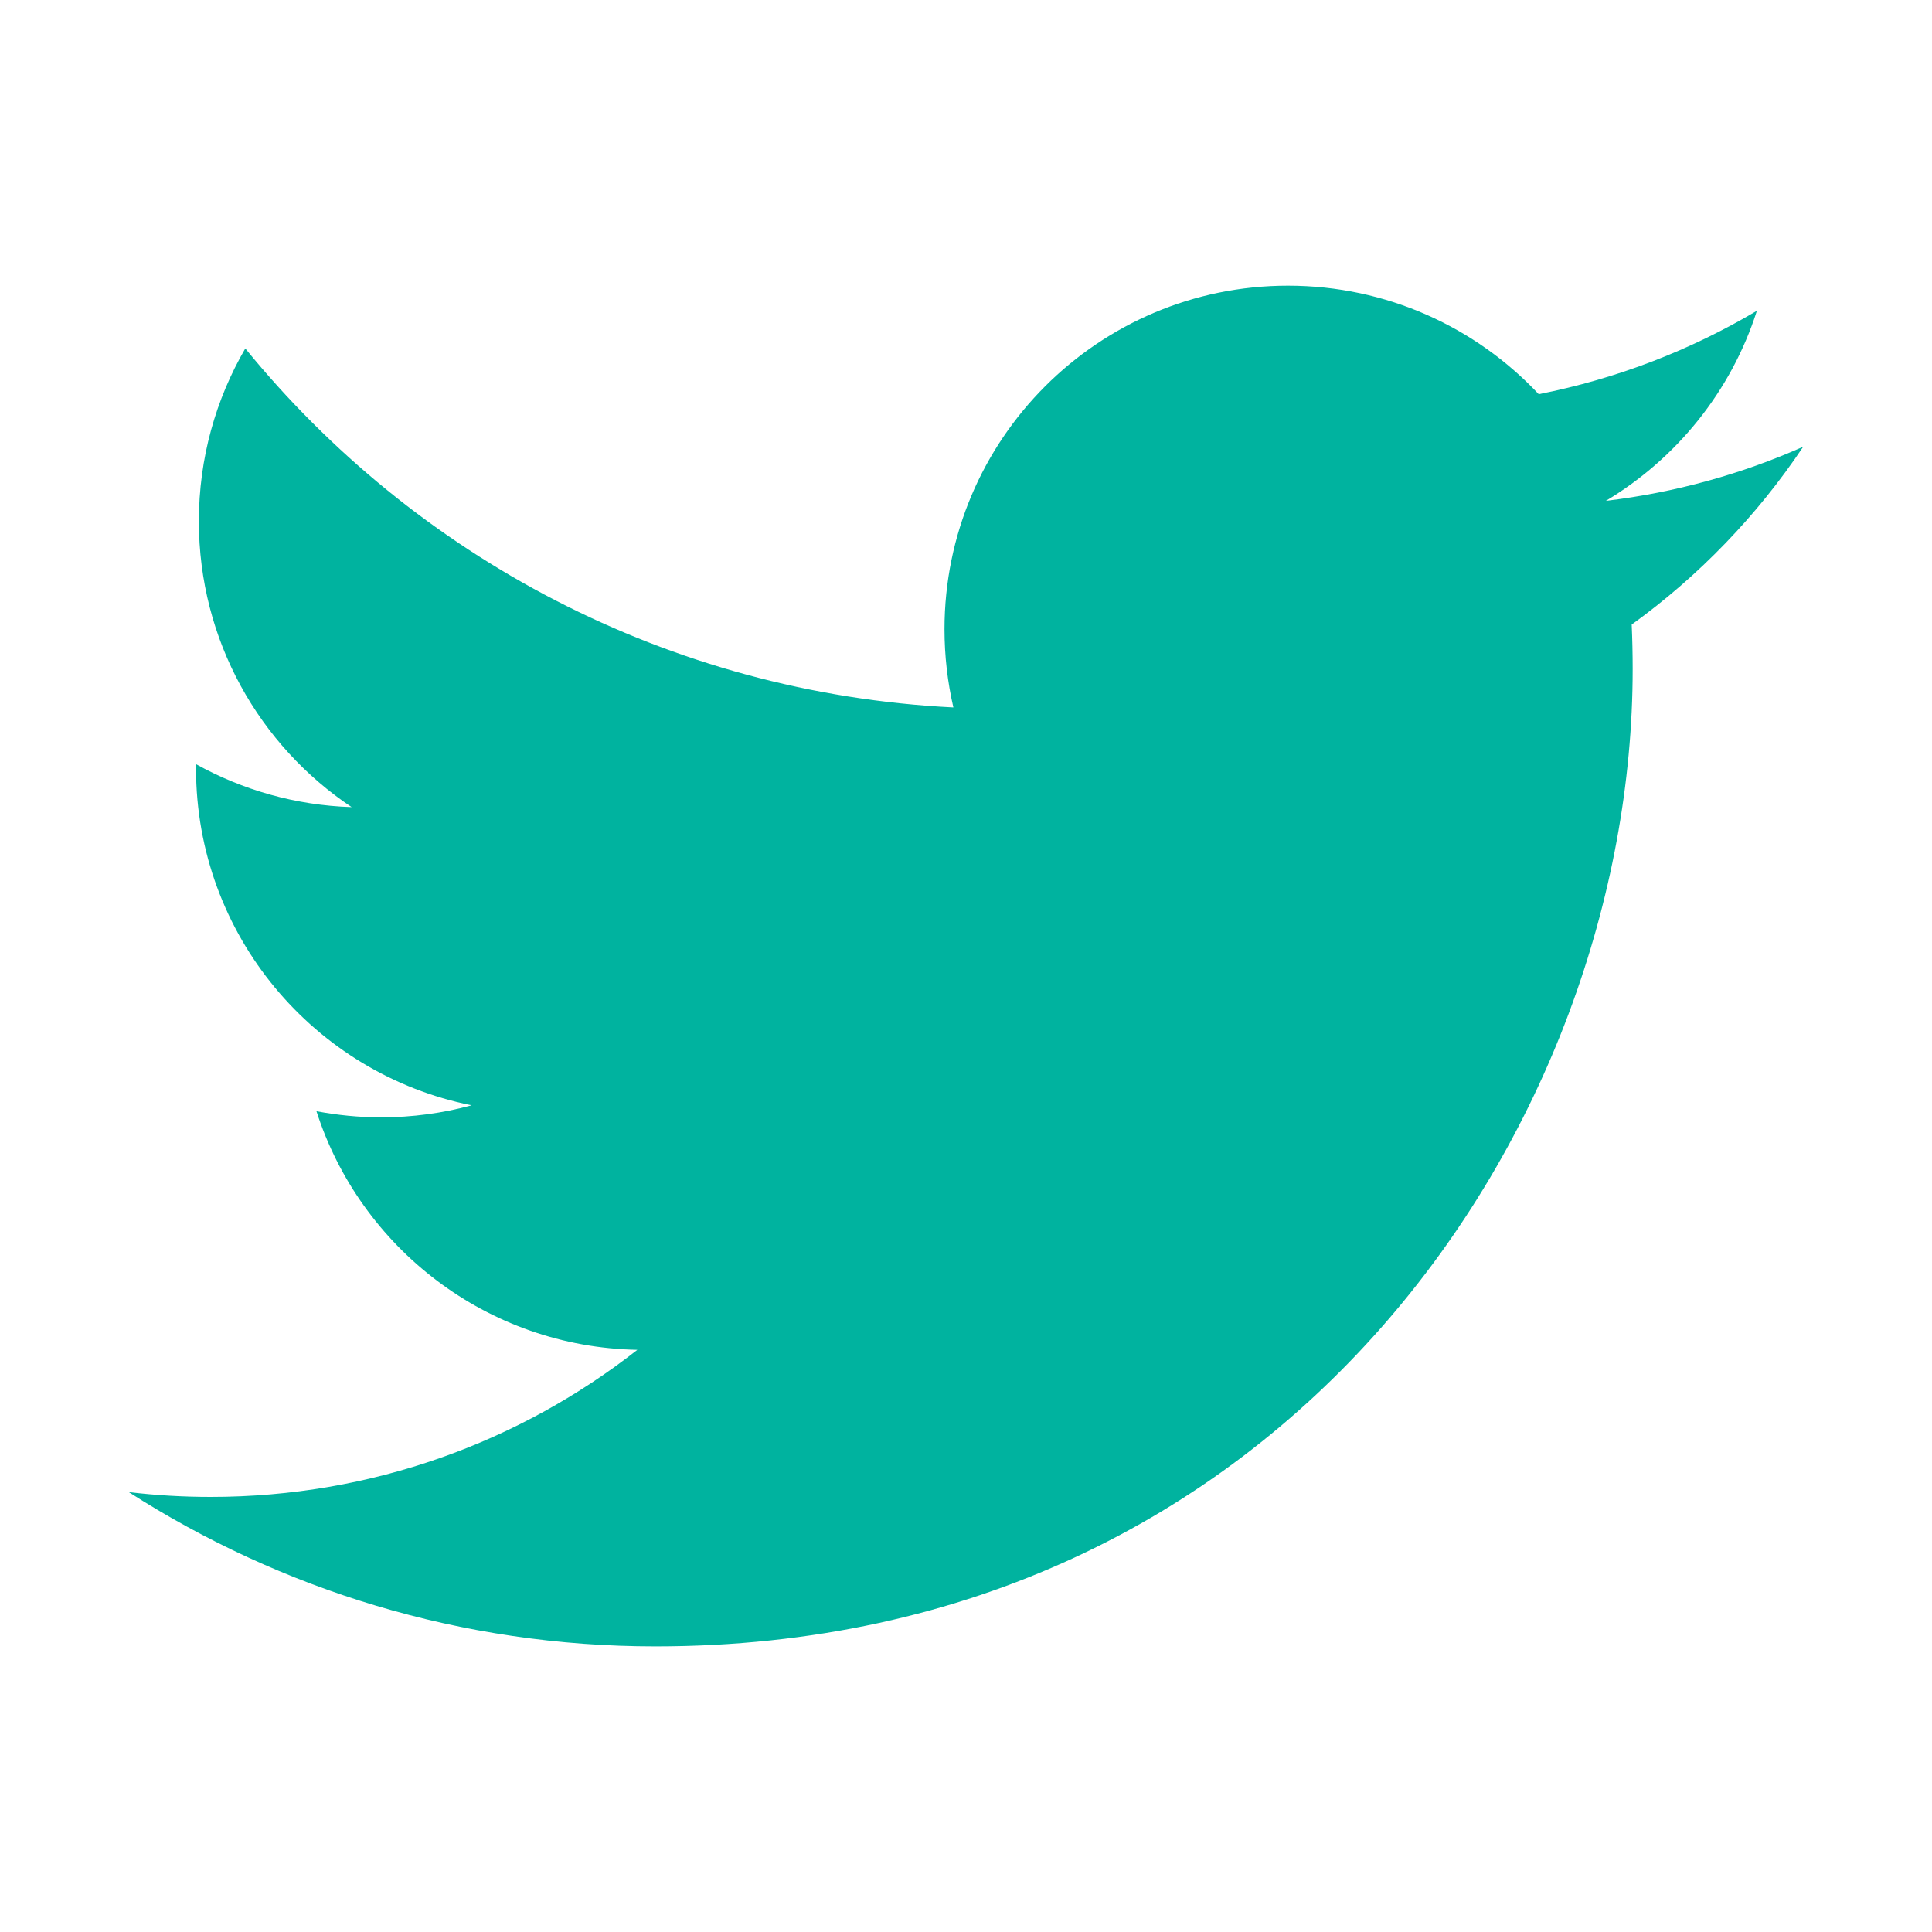
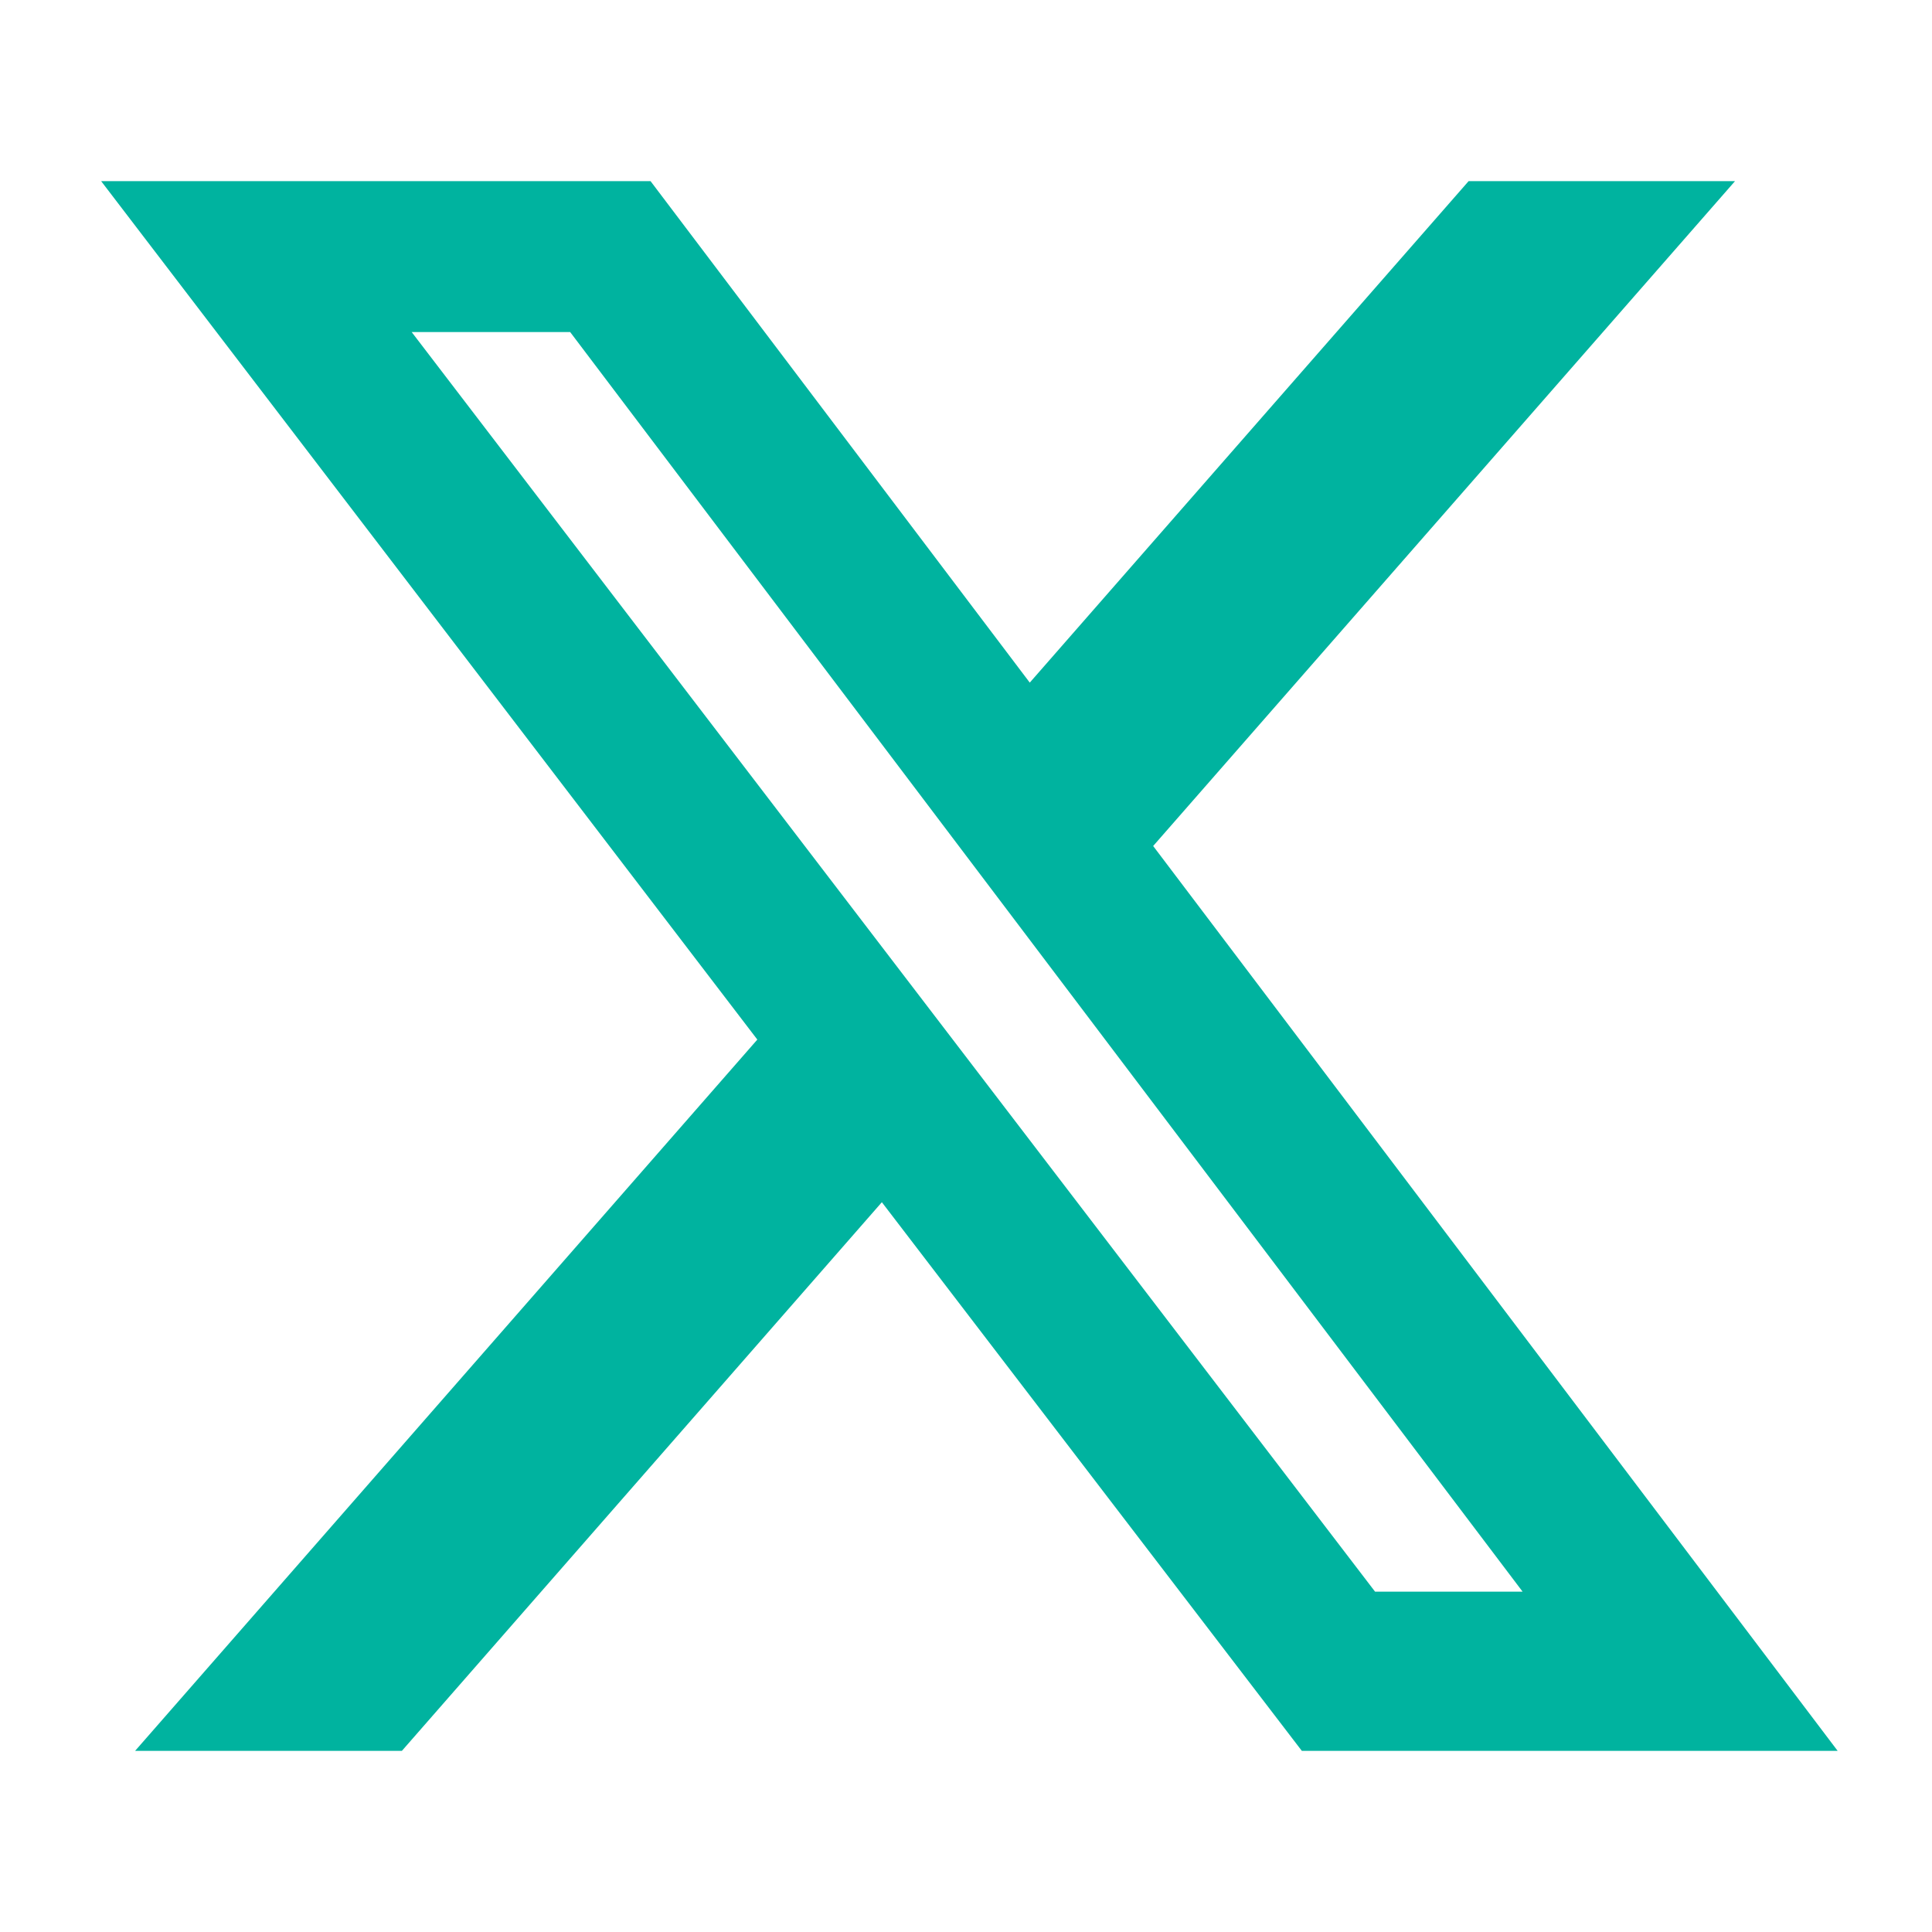
- <svg xmlns="http://www.w3.org/2000/svg" fill="#00b39f" viewBox="0 0 30 30" width="32px" height="32px">
-   <path d="M28,6.937c-0.957,0.425-1.985,0.711-3.064,0.84c1.102-0.66,1.947-1.705,2.345-2.951c-1.03,0.611-2.172,1.055-3.388,1.295 c-0.973-1.037-2.359-1.685-3.893-1.685c-2.946,0-5.334,2.389-5.334,5.334c0,0.418,0.048,0.826,0.138,1.215 c-4.433-0.222-8.363-2.346-10.995-5.574C3.351,6.199,3.088,7.115,3.088,8.094c0,1.85,0.941,3.483,2.372,4.439 c-0.874-0.028-1.697-0.268-2.416-0.667c0,0.023,0,0.044,0,0.067c0,2.585,1.838,4.741,4.279,5.23 c-0.447,0.122-0.919,0.187-1.406,0.187c-0.343,0-0.678-0.034-1.003-0.095c0.679,2.119,2.649,3.662,4.983,3.705 c-1.825,1.431-4.125,2.284-6.625,2.284c-0.43,0-0.855-0.025-1.273-0.075c2.361,1.513,5.164,2.396,8.177,2.396 c9.812,0,15.176-8.128,15.176-15.177c0-0.231-0.005-0.461-0.015-0.69C26.38,8.945,27.285,8.006,28,6.937z" />
+ <svg xmlns="http://www.w3.org/2000/svg" width="28" height="28" fill="#00b39f" viewBox="0 0 512 512">
+   <path d="M389.2 48h70.6L305.6 224.2 487 464H345L233.7 318.6 106.5 464H35.8l164.9-188.5L26.8 48h145.6l100.5 132.9L389.2 48zm-24.8 373.8h39.1L151.1 88h-42l255.3 333.8z" />
</svg>
